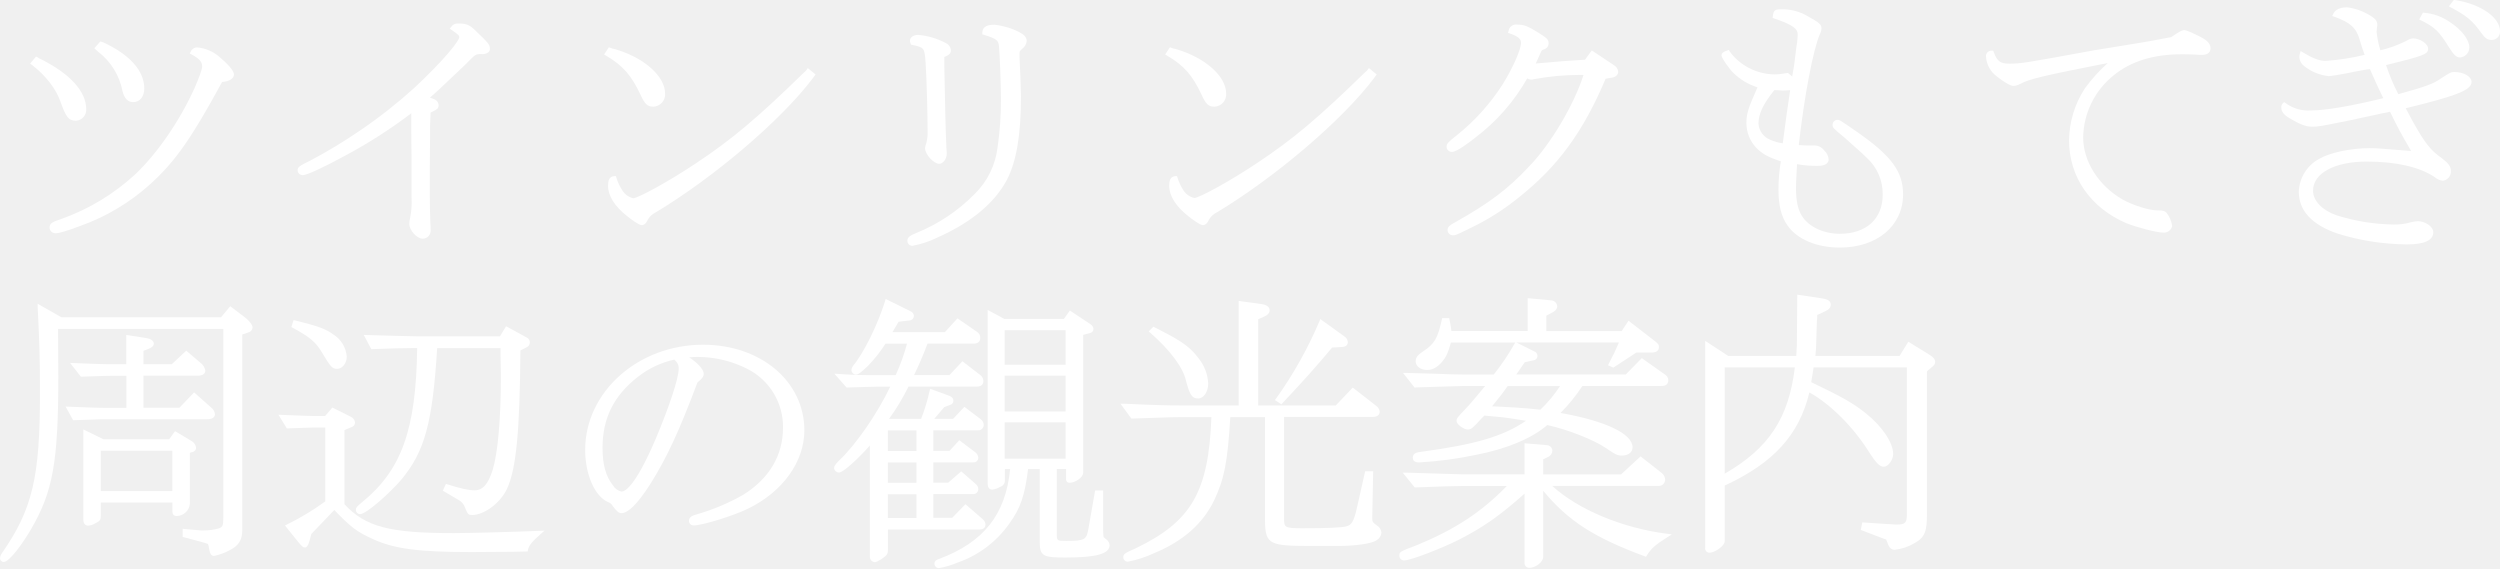
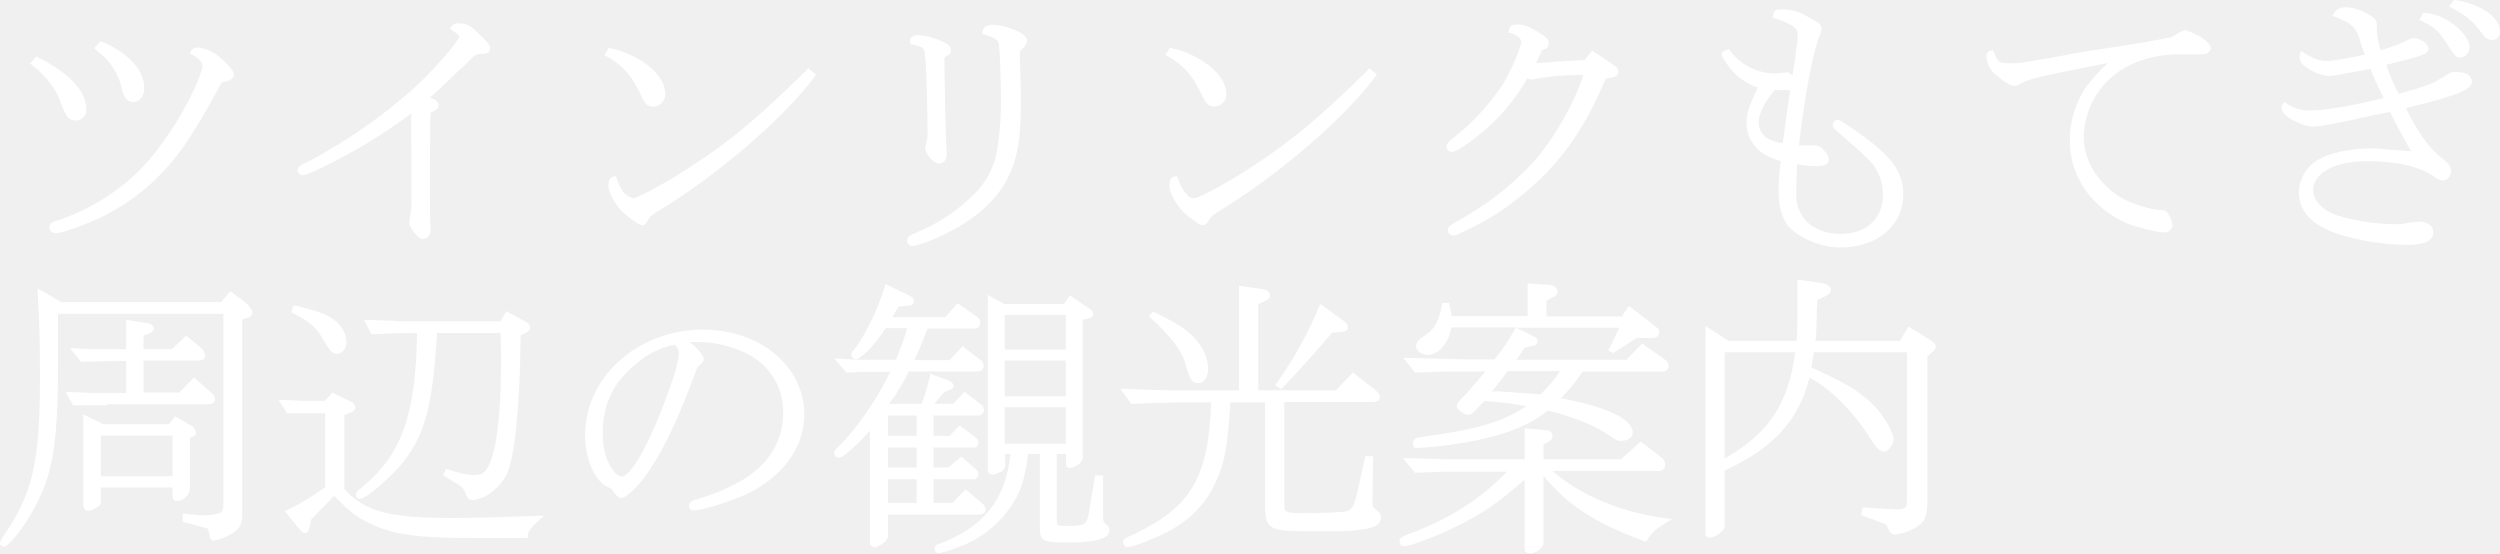
- <svg xmlns="http://www.w3.org/2000/svg" viewBox="0 0 663.65 150.81">
+ <svg xmlns="http://www.w3.org/2000/svg" viewBox="0 0 663.6 146.8">
  <defs>
    <style>.cls-1{fill:#fff;}</style>
  </defs>
-   <g id="Layer_2" data-name="Layer 2">
-     <g id="Layer_1-2" data-name="Layer 1">
-       <path class="cls-1" d="M53.66,17.64c0,.86-.81,2.91-2,5.72-4,8.82-9.95,17.43-15.85,23A57.11,57.11,0,0,1,16.45,58.06c-2.56.87-3.3,1.18-3.3,2.44a1.58,1.58,0,0,0,1.64,1.42c.94,0,2.82-.56,6.48-1.93A55.53,55.53,0,0,0,39.9,48.87h0c6.61-6,10.9-12.1,19.05-27.1,1.93-.15,3.16-.92,3.16-2s-2-3.1-3.68-4.5a10.39,10.39,0,0,0-6.1-2.69,1.88,1.88,0,0,0-1.72,1.17l-.25.44.45.24C53.19,15.7,53.66,16.57,53.66,17.64Z" />
-       <path class="cls-1" d="M26,13.69a17.25,17.25,0,0,1,6.53,10.54c.5,1.93,1.43,2.88,2.84,2.88,1.75,0,2.93-1.46,2.93-3.62,0-4.7-3.86-9-10.91-12.25L26.64,11,25.05,12.8l.33.33Z" />
-       <path class="cls-1" d="M16.14,27.24c1.31,3.56,1.95,4.81,4,4.81A2.89,2.89,0,0,0,22.89,29c0-4.8-4.45-9.6-12.51-13.52L9.57,15,8,16.88l.43.32C12.13,20,15,23.72,16.14,27.24Z" />
-       <path class="cls-1" d="M80.38,46.49c1.25,0,6.24-2.47,10.49-4.77a132,132,0,0,0,18.31-11.65c0,1.75,0,3.33,0,3.91,0,1.87,0,3.8.07,7.9V52.45a21.06,21.06,0,0,1-.36,5.29,7.65,7.65,0,0,0-.24,1.7c0,1.65,2,3.92,3.54,3.92A2.13,2.13,0,0,0,114.32,61a18.36,18.36,0,0,0-.08-1.94c-.07-.89-.15-6.08-.15-7.56V45.69c.08-7.53.08-11.71.08-12.44.07-1.26.07-1.43.13-3.16v-.2l.8-.4c.88-.44,1.34-.71,1.34-1.59a1.83,1.83,0,0,0-1.32-1.61l-1-.38c1.51-1.27,2.55-2.25,7.93-7.36L123.68,17c2.52-2.59,2.52-2.59,3.94-2.66a2.67,2.67,0,0,0,2.06-.47,1.15,1.15,0,0,0,.37-.87c0-1.17-.42-1.61-3.72-4.76-1.68-1.68-2.51-2-4.68-2a2,2,0,0,0-1.9.93l-.37.42.46.33c2,1.36,2.07,1.55,2.07,1.94,0,.95-3.7,5.76-11.93,13.47a130.78,130.78,0,0,1-14.23,11.2,134.12,134.12,0,0,1-13.39,8.1C79.62,44,79,44.27,79,45.23A1.34,1.34,0,0,0,80.38,46.49Z" />
-       <path class="cls-1" d="M213.92,18.81l-.51.45c-12.52,12.21-19.25,17.86-28.81,24.18-7.06,4.74-15.29,9.19-16.52,9.19a4.71,4.71,0,0,1-2.86-2.06,13.16,13.16,0,0,1-1.61-3.46l-.13-.36-.38,0c-1.39.12-1.68,1.09-1.68,2.63,0,2.61,1.8,5.45,5.06,8,.9.72,3.1,2.39,3.88,2.39.94,0,1.43-1.08,1.57-1.38a4.66,4.66,0,0,1,2.11-2c15.55-9.33,33.48-24.64,41.72-35.62l.74-1-2.07-1.7Z" />
-       <path class="cls-1" d="M170.06,25.22c1.07,2.29,1.73,3.1,3.34,3.1a3.25,3.25,0,0,0,3.16-3.46c0-4.67-5.68-9.67-13.57-11.89l-.36-.06-1-.36-1.27,1.91.45.27C165.37,17.4,167.61,20,170.06,25.22Z" />
-       <path class="cls-1" d="M242.18,65.26a25.44,25.44,0,0,0,6.59-2.17c9-4,15.17-9.12,18.48-15.27,2.58-4.93,3.78-12,3.78-22.28,0-1.44-.23-7.48-.38-10.19V14.22c0-.59,0-.62.74-1.3a2.88,2.88,0,0,0,1.16-2.05c0-1.17-1-1.82-2-2.35A18.53,18.53,0,0,0,264,6.57c-1.5,0-3.23.25-3.23,2.18v.37l.35.1c3.48,1.06,3.87,1.5,4.06,2.94s.53,10.4.53,14.07a86.43,86.43,0,0,1-.91,13,20.77,20.77,0,0,1-6,12.2,45.8,45.8,0,0,1-15.65,10.45c-1.54.66-2.28,1.08-2.28,2.06A1.34,1.34,0,0,0,242.18,65.26Z" />
-       <path class="cls-1" d="M241.84,11.84l.24.06c3.28.71,3.34.72,3.63,4.78s.53,14.16.53,17.91A11.57,11.57,0,0,1,245.9,38a4.09,4.09,0,0,0-.34,1.34c0,1.62,2.29,4.14,3.77,4.14,1,0,2-1.29,2-2.7,0-.45-.06-1-.12-1.75l0-.49c-.15-2.33-.38-12.3-.53-20.95v-2.2a1.68,1.68,0,0,0,0-.27h0a3.22,3.22,0,0,1,.49-.2c.71-.36,1.26-.7,1.26-1.59a2.29,2.29,0,0,0-1.32-1.88,19,19,0,0,0-7.39-2.19c-1.24,0-2.17.67-2.17,1.56a1.56,1.56,0,0,0,.2.76Z" />
-       <path class="cls-1" d="M319,25.22c1.07,2.29,1.73,3.1,3.34,3.1a3.25,3.25,0,0,0,3.16-3.46c0-4.67-5.68-9.67-13.57-11.89l-.36-.06-1-.36-1.27,1.91.45.27C314.33,17.4,316.57,20,319,25.22Z" />
-       <path class="cls-1" d="M314.18,50.57a13.16,13.16,0,0,1-1.61-3.46l-.13-.36-.38,0c-1.39.12-1.68,1.09-1.68,2.63,0,2.61,1.8,5.45,5.06,8,.9.72,3.1,2.39,3.88,2.39.94,0,1.43-1.08,1.57-1.38a4.66,4.66,0,0,1,2.11-2c15.55-9.33,33.48-24.64,41.72-35.62l.74-1-2.07-1.7-.51.67-.51.45c-12.52,12.21-19.25,17.86-28.81,24.18-7.06,4.74-15.29,9.19-16.52,9.19A4.71,4.71,0,0,1,314.18,50.57Z" />
-       <path class="cls-1" d="M385.44,40.33c1.23,0,4.44-2.4,6.24-3.83a51.82,51.82,0,0,0,13.74-15.69,2,2,0,0,0,1.78.21,66.34,66.34,0,0,1,12-1.13c.4,0,.79,0,1.16,0-2.51,7.91-8.76,18.45-14.45,24.29-5.43,5.87-10.78,9.9-19.71,14.87-1.28.68-1.93,1.18-1.93,2a1.4,1.4,0,0,0,1.49,1.41c.64,0,.64,0,4.16-1.72a64.3,64.3,0,0,0,13.17-8.26C413.55,44.21,420.27,35,426.23,20.9l1.44-.25c1.15-.1,1.9-.74,1.9-1.64a2.26,2.26,0,0,0-1.14-1.71l-5.87-3.91-1.81,2.47h-.09c-4.65.28-6.07.37-13,1,.35-.69.65-1.33,1.11-2.41s.49-1.1.82-1.24c1-.3,1.5-.87,1.5-1.7,0-1.08-.53-1.45-2.74-2.85-2.76-1.73-3.8-2.13-5.59-2.13a2,2,0,0,0-2.31,1.73l-.13.46.45.15c2.5.86,3,1.62,3,2.49,0,1.8-2.22,6.79-4.94,11.13a55.73,55.73,0,0,1-12,13.33C384.5,37.65,384,38.1,384,39A1.41,1.41,0,0,0,385.44,40.33Z" />
-       <path class="cls-1" d="M466.54,23.18l-.08.18c-2.43,5.47-2.86,6.87-2.86,9.4a9.57,9.57,0,0,0,2.5,6.35c1.61,1.69,3.13,2.55,6.64,3.72a45,45,0,0,0-.63,7.49c0,4.22.73,7.14,2.37,9.48,2.52,3.7,7.73,5.92,13.94,5.92,9.87,0,16.77-5.8,16.77-14.11,0-6.06-3.09-10.25-12.23-16.6-4.61-3.2-4.61-3.2-5.22-3.2a1.31,1.31,0,0,0-1.26,1.26c0,.84,0,.84,3.2,3.49l2.85,2.54c1.76,1.57,2.12,1.89,3,2.77a12.9,12.9,0,0,1,4.25,9.82c0,6.39-4.35,10.37-11.36,10.37-4.33,0-8.28-1.85-10.07-4.72-1.05-1.61-1.59-4.08-1.59-7.32,0-1.07.05-2.05.2-5l.08-1.44a28.59,28.59,0,0,0,5.53.45c2.48,0,2.86-1.08,2.86-1.72a3.48,3.48,0,0,0-1.2-2.39,3.23,3.23,0,0,0-2.88-1.3c-1.71,0-2.52,0-3.85-.11,1.5-13.16,3.79-25.22,5.6-29.44a3.5,3.5,0,0,0,.43-1.57c0-1-.64-1.53-3.75-3.25A13,13,0,0,0,473,2.47c-1.8,0-2.2.16-2.39,1.89l-.05.4.38.13c5.25,1.75,6.28,2.88,6.28,4.24,0,.51-.07,1.18-.13,1.88v.2A16.77,16.77,0,0,0,476.8,13q-.06.43-.12,1l-.22,1.78c-.11.89-.19,1.52-.24,1.84l-.47,2.7-1.09-.94-.24,0a18.34,18.34,0,0,1-3.4.37,15.11,15.11,0,0,1-11.15-5.18c-.2-.29-.39-.52-.53-.69a1.89,1.89,0,0,1-.19-.24l-.19-.38-.41.13c-.79.27-1.56.58-1.56,1.31s2.29,3.86,3.13,4.63A15.76,15.76,0,0,0,466.54,23.18Zm.26,9.66c0-2.6,1.27-5.27,4.21-8.91l.47,0c.73.05,1.33.1,1.74.1a20,20,0,0,0,2-.1c-.9,6-1.11,7.59-1.69,12l-.28,2.11a11.5,11.5,0,0,1-3.31-.94A4.94,4.94,0,0,1,466.8,32.84Z" />
-       <path class="cls-1" d="M583.42,9.44C580.58,8,580,8,579.85,8c-.67,0-1.42.44-3.47,1.85-4.31.83-7.81,1.47-8.16,1.49l-12.25,2-.45.08c-17.92,3.28-19,3.48-22.11,3.48-2.42,0-3.24-.61-4.16-3.09l-.14-.36-.38,0a1.44,1.44,0,0,0-1.52,1.64,7,7,0,0,0,2.85,5.18c1.54,1.26,3.56,2.54,4.42,2.54a4.09,4.09,0,0,0,1.76-.52c2.37-1.29,6.38-2.26,23.28-5.55a42.68,42.68,0,0,0-6.08,6.74,25.76,25.76,0,0,0-4.19,13.8c0,9.69,5.71,17.93,15.29,22,2.5,1,7.89,2.47,9.76,2.47A2.25,2.25,0,0,0,576.63,60a7.33,7.33,0,0,0-1.55-3.57c-.58-.48-.94-.58-2.3-.58-2.27,0-6.37-1.27-9.33-2.89C557.1,49.3,553,42.85,553,36.49A21.54,21.54,0,0,1,561.09,20c4.52-3.71,10.58-5.59,18-5.59,1.12,0,2.27,0,3.67.08a15.42,15.42,0,0,0,1.88.08c1.6,0,2.17-.89,2.17-1.72C586.81,11.33,585.45,10.39,583.42,9.44Z" />
-       <path class="cls-1" d="M651.52,19.11c-.9,0-1.2.2-3.55,1.71l-.09.06C646,22.23,643.9,23,636.66,25a51.87,51.87,0,0,1-3.26-7.72c9.75-2.4,11.17-2.87,11.17-4.31s-2.29-2.78-4-2.78a3.2,3.2,0,0,0-1.57.54l-.43.22a31,31,0,0,1-6.68,2.4,25.34,25.34,0,0,1-1-4.92L631,7.24a2.48,2.48,0,0,0,.08-.7c0-1.14-.8-1.81-2.4-2.72A14.45,14.45,0,0,0,623,1.94c-2.33,0-3.27,1-3.65,1.81l-.23.5.52.18c4.31,1.54,5.89,3,6.76,6.13.43,1.45.83,2.7,1.31,4a61.91,61.91,0,0,1-10.41,1.61c-1.56,0-3.45-.72-6-2.28l-.57-.35-.18.64a3.24,3.24,0,0,0-.17,1.05,3.2,3.2,0,0,0,1.23,2.27,12.57,12.57,0,0,0,6.57,2.71c.48,0,3.12-.42,4.9-.77,1.28-.3,2.58-.53,3.89-.76a21.65,21.65,0,0,1,2.15-.33c1.26,2.92,2.15,4.85,3.54,7.71-8.27,2.05-15.39,3.26-19.12,3.26a10.16,10.16,0,0,1-6.87-2l-.34-.22-.28.28a1.37,1.37,0,0,0-.46,1.12c0,1.1.62,1.93,2.15,2.86,2.73,1.64,4.4,2.27,6,2.27,1.73,0,1.73,0,10.37-1.75l3-.65c1.22-.27,2.45-.55,3.72-.8.62-.16,1.88-.43,3.63-.76,2.17,4.47,2.87,5.72,5.6,10.41L639,40c-7.39-.6-8.17-.67-9.94-.67-5.08,0-10.62,1.19-13.48,2.88a10.29,10.29,0,0,0-5.34,8.72c0,5,3.49,8.77,10.38,11.11a64,64,0,0,0,18.32,2.84c4.67,0,7-1.09,7-3.23,0-1.56-2.28-2.94-4.07-2.94A9.65,9.65,0,0,0,640,59a15.07,15.07,0,0,1-4.52.6,52.58,52.58,0,0,1-15.33-2.48c-3.78-1.36-6.13-3.85-6.13-6.52,0-4.61,5.72-7.71,14.24-7.71,7.73,0,14,1.42,18,4.09a3.88,3.88,0,0,0,2.27,1,2.48,2.48,0,0,0,2.09-2.55c0-1.18-.56-2-2.34-3.38-3-2.09-4.53-4-7.6-9.48-1-1.92-1.47-2.73-1.92-3.58l-.13-.25c13.69-3.34,17.47-4.86,17.47-7C656.05,20.29,654,19.11,651.52,19.11Z" />
-       <path class="cls-1" d="M651.67,0l-.29,0-1.3,1.69.52.28c4.23,2.23,5.84,3.58,8.19,6.92.82,1.12,1.48,1.72,2.61,1.72a2.19,2.19,0,0,0,2.25-2.32C663.65,4.61,658.5,1.06,651.67,0Z" />
-       <path class="cls-1" d="M650.18,12.66c1.21,1.94,1.93,2.59,2.86,2.59a2.66,2.66,0,0,0,2.47-2.7c0-2-2.1-4.72-5.23-6.73a13.89,13.89,0,0,0-6.75-2.43l-.33-.05-1,1.82.47.23C646.46,7.31,647.38,8.19,650.18,12.66Z" />
-       <path class="cls-1" d="M65,84.24l-3.88-2.95-2.44,2.93H16.29L10,80.64l0,.91c.44,8.82.61,13.07.61,22.78,0,22.51-2,30.86-10.12,42.54A2.82,2.82,0,0,0,0,148.18a1,1,0,0,0,1,1c1.48,0,5.1-5,7.19-8.61,5.86-10,7.29-17.94,7.29-40.61l-.07-12.65H59.28v50.12c0,2.21-.24,2.42-1.05,2.8a14.78,14.78,0,0,1-4.15.58h-.71l-4.88-.43v2.14l5.16,1.4a9.36,9.36,0,0,1,1.54.48,3.53,3.53,0,0,1,.3,1.18c.19,1,.38,2,1.33,2a14.91,14.91,0,0,0,4.1-1.5c2.44-1.22,3.39-2.71,3.39-5.31V88.8l1.86-.64a1.45,1.45,0,0,0,.88-1.24C67.05,86.16,65.87,84.88,65,84.24Z" />
-       <path class="cls-1" d="M28.47,111.29h26.6c1.49,0,2-.69,2-1.34a2.74,2.74,0,0,0-1.16-1.89l-4.38-3.89-3.91,4.07H38.09V99.73H52.56c1.18,0,1.95-.52,1.95-1.33a3.21,3.21,0,0,0-1.24-2.05l-3.84-3.26L45.6,96.68H38.09V93.12l1.28-.49c.63-.25,1.46-.66,1.46-1.38,0-.47-.3-1.29-2.25-1.55l-5.06-.78v7.76H29.76c-.82,0-2.34,0-4.16-.07l-7-.27L21.47,100l3-.1c2.62-.09,3.93-.14,5.33-.14h3.76v8.51H28.47c-.76,0-2.35,0-4.16-.08l-6.9-.26,2,3.62,4.87-.16C26.05,111.29,27.56,111.29,28.47,111.29Z" />
-       <path class="cls-1" d="M50.4,133.74V120.2l.65-.2a1.15,1.15,0,0,0,1-1.16,2.39,2.39,0,0,0-1.23-1.79l-4.35-2.59-1.56,2.14H27.44L22.12,114v23.83c0,1.13.45,1.71,1.33,1.71a4.1,4.1,0,0,0,1.9-.66c1.18-.59,1.41-.81,1.41-2V133.4h19v2.09c0,.52,0,1.49,1.13,1.49h0A3.56,3.56,0,0,0,50.4,133.74Zm-4.65-14.09v10.7h-19v-10.7Z" />
-       <path class="cls-1" d="M120.51,141.52c-17.17,0-23.48-1.65-29.07-7.67V114.16l1.89-.78a1.28,1.28,0,0,0,.92-1.22,1.9,1.9,0,0,0-1.11-1.52l-4.91-2.45-1.93,2.25H84.79c-.91,0-2.43,0-4.16-.08l-6.72-.26,2.24,3.63,4.48-.16c1.66-.08,3.1-.08,4.16-.08h1.55V133.1a67.45,67.45,0,0,1-10.14,6.12l-.55.28,3.51,4.37c.94,1.11,1.28,1.47,1.75,1.47.19,0,.77,0,1.24-1.74l.5-1.85,6.09-6.37c4.38,4.57,6.05,5.82,10.05,7.63,5.74,2.68,12.15,3.54,26.35,3.54h0c2.36,0,2.36,0,10.81-.07l4.13-.09.07-.4c.21-1.13,1.09-2.23,3.34-4.2l1.07-.93-1.43.06C136.07,141.22,124.21,141.52,120.51,141.52Z" />
-       <path class="cls-1" d="M85.42,93.49c2.28,3.79,2.69,4.42,4.08,4.42s2.55-1.51,2.55-3.24A7.62,7.62,0,0,0,88.5,88.8c-2-1.48-4.1-2.24-10.13-3.73L77.91,85l-.56,1.83.36.19C82.16,89.4,83.82,90.8,85.42,93.49Z" />
-       <path class="cls-1" d="M105.24,89.16l-8.68-.25,2,3.77h.32c5.54-.22,6.54-.23,11.34-.29h.52c-.28,21.7-4.16,32.45-14.71,41-1.22,1-1.55,1.34-1.55,1.91a1.11,1.11,0,0,0,1.11,1.18c1.65,0,7.85-5.56,10.87-9.07,6.27-7.5,8.36-15.06,9.59-35h16.82l0,1.75c.06,2.37.1,4.29.1,5.58,0,11.27-.79,20.39-2.18,25-1.23,3.85-2.64,5.42-4.84,5.42-1.52,0-3.52-.44-7.15-1.57l-.42-.13-.83,1.8,4.25,2.5a3.61,3.61,0,0,1,1.41,1.44c.94,2.27,1,2.51,2.13,2.51,3.24,0,7.57-3.26,9.27-7,2.42-5.22,3.38-15.17,3.54-36.69l1.7-.85a1.42,1.42,0,0,0,0-2.56l-5.51-3-1.62,2.67H110.63Z" />
-       <path class="cls-1" d="M186.63,91.51c-17.25,0-31.29,12.54-31.29,27.94,0,6.5,2.56,12.32,6.07,13.83a2.17,2.17,0,0,1,1.25,1.06c1,1.3,1.54,1.88,2.3,1.88,1.81,0,4.31-2.51,7.64-7.68h0c4.35-6.88,7.75-14.21,12.54-27,1.18-1,1.67-1.49,1.67-2.35,0-1.17-1.82-3-3.85-4.32a20.22,20.22,0,0,1,2.29-.12A29.21,29.21,0,0,1,198.54,98a17.2,17.2,0,0,1,9.32,15.52c0,7.35-3.65,13.51-10.55,17.82A57,57,0,0,1,185,136.53c-1.11.31-2.11.67-2.11,1.7a1.21,1.21,0,0,0,1.26,1.25c2.29,0,10.52-2.54,14.43-4.45,9.22-4.5,14.95-12.48,14.95-20.82C213.5,101.27,202,91.51,186.63,91.51ZM165,130.5a3.5,3.5,0,0,1-2.27-1.63c-1.92-2.44-2.78-5.51-2.78-10,0-7.86,3-13.85,9.39-18.84A24.07,24.07,0,0,1,179,95.46l.25.25a2.66,2.66,0,0,1,.92,2.16c0,2.49-2.46,10-6.12,18.65C168.52,129.5,165.76,130.5,165,130.5Z" />
-       <path class="cls-1" d="M293.44,143l-.49-.43a15.85,15.85,0,0,1-.11-2.29V130.2h-2.13l-1.75,10c-.53,3-.79,3.39-5.89,3.39-2.54,0-2.54,0-2.54-2.09v-17H283v2.77a.88.88,0,0,0,1,.88c1.39,0,3.54-1.41,3.54-2.63V88.9l1.54-.42c1-.15,1.19-.8,1.19-1.18a1.69,1.69,0,0,0-.82-1.25L284,82.43l-1.58,2.24h-15.8l-4.43-2.39v46.14c0,1.45.91,1.56,1.19,1.56a5.39,5.39,0,0,0,2.08-.72,1.77,1.77,0,0,0,1.3-1.83v-2.92h1.39c-1.18,12.07-7,19.45-18.93,23.89-.49.18-1.16.43-1.16,1.23a1.18,1.18,0,0,0,1.18,1.18,22.43,22.43,0,0,0,5-1.48A28.07,28.07,0,0,0,268,138.9c2.89-4,4.06-7.36,4.91-14.39H276v19.34c0,3.84,1,4.15,6.88,4.15,8.29,0,11.68-1,11.68-3.31a2.24,2.24,0,0,0-.79-1.45Zm-10.56-30.88v9.64H266.7v-9.64Zm0-12.39v9.49H266.7V99.73Zm-16.18-2.9V87.65h16.18v9.18Z" />
-       <path class="cls-1" d="M261.61,139.21a1.94,1.94,0,0,0-.71-1.36l-4.61-4-3.53,3.61h-5v-6.3h10.45a1.33,1.33,0,0,0,1.49-1.26,1.7,1.7,0,0,0-.63-1.36l-3.9-3.41-3.46,3h-3.95v-5.39h10.6a1.23,1.23,0,0,0,1.34-1.26,2,2,0,0,0-.66-1.31l-4.39-3.31-2.59,2.83h-4.3v-5.46h11.82a1.43,1.43,0,0,0,1.56-1.49,1.92,1.92,0,0,0-.8-1.46L256,108,253,111.2h-5l2.64-3.11,1.44-.55c.69-.19,1-.59,1-1.16,0-.75-.56-1.08-1.08-1.31l-5.08-1.86-.14.53a51,51,0,0,1-2.26,7.46H236a58,58,0,0,0,5.17-8.58h18.17c1.49,0,1.71-.93,1.71-1.48a2.08,2.08,0,0,0-.87-1.62l-4.7-3.62-3.43,3.67h-9.4c1.34-2.81,2.1-4.53,3.58-8.35h12.27c1.42,0,1.72-.85,1.72-1.56a1.78,1.78,0,0,0-.75-1.48l-5.3-3.67-3.34,3.66H236.91l.21-.34c.51-.85.92-1.53,1.42-2.42l2.88-.34a1.25,1.25,0,0,0,1.19-1.26,1.38,1.38,0,0,0-.82-1.14l-6.68-3.3-.17.57c-1.87,6.11-5.64,13.77-8.46,17.14l-.07.1a2,2,0,0,0-.39,1,1.25,1.25,0,0,0,1.19,1.26c.6,0,1.32-.52,3.25-2.36a38.13,38.13,0,0,0,4.61-5.85h5.7a52.3,52.3,0,0,1-3,8.35h-4.92c-4.51,0-5.45,0-10.15-.3l-1.21-.08,3.24,3.67h.23l5.2-.16c1.38,0,2.07-.07,2.69-.07h3.47c-3.4,7.15-9.16,15.49-13.63,19.67-.93.94-1.28,1.47-1.28,1.95a1.37,1.37,0,0,0,1.33,1.18c1.16,0,5.48-4.09,8.17-7.18v29.49a1.42,1.42,0,0,0,1.26,1.48c.43,0,.82-.22,1.76-.77l.13-.08c1.4-1,1.65-1.29,1.65-2.53v-5.28h24.2C260.36,140.55,261.61,140.55,261.61,139.21Zm-18.33-8v6.3h-7.59v-6.3Zm0-8.44v5.39h-7.59v-5.39Zm0-8.51v5.46h-7.59v-5.46Z" />
-       <path class="cls-1" d="M365.52,139.49c-1.24-.89-1.24-1-1.24-2.1l.24-12.28h-2.13l-2.14,9.51c-.87,4-1.54,4.75-2.83,5.1s-4.9.51-11.8.51c-4.75,0-4.75-.3-4.75-2.69V110.68h23.52c1.69,0,1.87-1,1.87-1.41a2.21,2.21,0,0,0-.95-1.54l-6.21-4.84-4.5,4.74H334V84.74l1.59-.7c.92-.37,1.45-1,1.45-1.68s-.55-1.41-2.1-1.63l-6.12-.84v27.74H313.39c-3.39,0-6.63-.07-14.95-.46l-1,0,2.9,3.95,5.26-.18c4.83-.17,6.13-.21,7.83-.21h8.15c-.74,19.87-5.31,27.72-20.13,34.84-2.7,1.2-3.26,1.45-3.26,2.36a1.18,1.18,0,0,0,1.18,1.18,29.42,29.42,0,0,0,7.11-2.32c7.49-3.09,12.79-7.74,15.77-13.85,2.77-5.85,3.6-10.06,4.35-22.21h9.21v27.63c.08,6.36,1.36,6.57,13,6.57h6.62c3.84,0,8.66-.54,10-1.52a2.63,2.63,0,0,0,1.3-2A2.53,2.53,0,0,0,365.52,139.49Z" />
-       <path class="cls-1" d="M350.49,84.7l-.24.59a107.91,107.91,0,0,1-11.49,20.49l-.32.42,1.7,1.13.29-.3c6.21-6.6,9.12-9.92,13.19-14.76l2.18-.14c.61,0,2,0,2-1.33a2,2,0,0,0-1-1.55Z" />
-       <path class="cls-1" d="M314.81,101c.94,3.47,1.46,4.78,3.22,4.78,1.51,0,2.7-1.76,2.7-4a11.51,11.51,0,0,0-2.45-6.53c-2.27-3-4.17-4.46-10.16-7.53-.34-.15-.67-.32-1-.51l-.62-.32-.32-.16-1.24,1.25.4.35C310.52,92.83,314.07,97.55,314.81,101Z" />
-       <path class="cls-1" d="M412.07,129h28.25a1.68,1.68,0,0,0,1.71-1.64,2.37,2.37,0,0,0-.87-1.77l-5.66-4.44-5.18,4.79H409.65v-4l1.55-.77a1.88,1.88,0,0,0,.89-1.51,1.52,1.52,0,0,0-1.52-1.49h0l-5.87-.5v8.25H388.34l-4.44-.13c-2.41-.08-5.59-.19-10.45-.32l-1.09,0,3.2,3.93,8.06-.29c1.86-.06,3.47-.1,4.71-.1H400c-6.67,6.88-13.65,11.47-23.79,15.67-4.64,1.76-4.73,1.8-4.73,2.83a1.22,1.22,0,0,0,1.26,1.26c1.79,0,10.09-3.25,14.59-5.53C393.68,140,398,137,404.7,131.05V149.4a1.25,1.25,0,0,0,1.34,1.33c1.62,0,3.61-1.57,3.61-2.85v-17.6c6.71,8.06,13.48,12.39,26.92,17.38l.38.15.22-.35c1.15-1.87,2.22-2.82,5.46-4.86l1.19-.74-1.39-.18C430.62,140.17,418.88,135.24,412.07,129Z" />
-       <path class="cls-1" d="M375.81,102.85c3.64-.14,5.79-.19,8-.25l4.65-.13h5.78c-2.28,2.76-3.78,4.56-4.85,5.69-2.72,2.88-2.72,2.88-2.72,3.62,0,.94,2,2.24,2.93,2.24s1.34-.37,3.55-2.8l.9-.9c4.37.37,5.54.52,7.94.89l3.11.49c-6.13,4.16-13.43,6.29-27.87,8.24-.87.11-2.19.26-2.19,1.56,0,.48.21,1.26,1.64,1.26a101.06,101.06,0,0,0,15.07-2c8.18-1.58,14.93-4.39,19-7.93,5.57,1.25,12.21,3.86,15.54,6.1,2.61,1.77,3,2,4.31,2,1.64,0,2.78-.89,2.78-2.17,0-3.62-7.12-7-19.12-9.14a46.9,46.9,0,0,0,5.81-7.16h20.95c.46,0,1.86,0,1.86-1.56a1.93,1.93,0,0,0-1-1.55l-6.05-4.28-4.25,4.34H402.51l.57-.81c.5-.71.87-1.23,1.67-2.43l2.11-.48c.85-.1,1.27-.53,1.27-1.25a1.26,1.26,0,0,0-.8-1.14l-4.8-2.39h27.23c-.95,2.24-1.25,2.84-2.66,5.58l-.24.47,1.42.63,6.1-4h4c1.34,0,2-.5,2-1.49,0-.74-.4-1-1.26-1.69l-6.81-5.27-1.82,2.74H410.49V83.8l1.7-.91c1-.52,1.19-1.17,1.19-1.52a1.66,1.66,0,0,0-1.59-1.63l-6.25-.59v8.72H385.29c-.11-1-.19-1.41-.36-2.32l-.22-1.1h-1.88l-.08.39c-1.12,5-1.9,6.39-4.95,8.43-1.19.76-2,1.5-2,2.62,0,1.35,1.3,2.32,3.08,2.32,1.4,0,2.68-.7,4-2.23.95-1.17,1.52-2.21,2.28-5.06h17.07l-.18.32a60.16,60.16,0,0,1-5.52,8.18h-8.1c-2.66,0-4-.09-6.79-.19L373.52,99l-1.07,0,3.1,3.93Zm20.29,5c2.49-3.09,2.94-3.66,4.12-5.36h13.91a35.24,35.24,0,0,1-5.23,6.27c-2.39-.27-4.59-.46-6.71-.58l-4.13-.23-1.69-.08Z" />
-       <path class="cls-1" d="M512.32,94.25l-5.74-3.53-2.32,3.76H481.91c.11-1,.17-1.71.17-1.92l.23-7.25a8.26,8.26,0,0,0,.09-1c0-.21,0-.44,0-.7l2-.93c1.07-.44,1.6-1.06,1.6-1.83,0-1.24-1.45-1.49-2.25-1.63l-6.65-1-.08,10.69a54.17,54.17,0,0,1-.19,5.58H458.78l-6.12-4v54.89a1.14,1.14,0,0,0,1.18,1.34c1.34,0,4-1.83,4-3V128.89c13-6,19.77-13.47,22.48-24.72,5.66,3.15,11.76,9.25,16,16.09,1.79,2.76,2.7,3.64,3.77,3.64s2.47-1.74,2.47-3.38c0-3-2.91-7.33-7.26-10.81-3.58-2.81-5.93-4.14-14.5-8.26.12-.7.2-1.21.28-1.65.12-.73.21-1.28.36-2.27h24.76v39.1c0,2.15-.47,2.61-2.62,2.61h-.5l-8.72-.56-.4,2,5.58,2.13,1.15.41a8.55,8.55,0,0,1,.36.86c.39,1.24,1,1.87,1.92,1.87a13.4,13.4,0,0,0,5.34-1.81c2.76-1.55,3.22-3.29,3.22-7.73V98.56l1.18-1c.71-.56,1-.91,1-1.54S513.21,94.84,512.32,94.25Zm-35.86,3.28c-1.62,13.46-6.9,21.47-18.62,28.21V97.53Z" />
+   <g id="レイヤー_2" data-name="レイヤー 2">
+     <g id="レイヤー_1-2" data-name="レイヤー 1">
+       <path class="cls-1" d="M26,13.7a16.9,16.9,0,0,1,6.5,10.5c.6,2,1.5,2.9,2.9,2.9s2.9-1.4,2.9-3.6c0-4.7-3.8-9.1-10.9-12.3l-.8-.2L25,12.8l.4.3Z" />
+       <path class="cls-1" d="M53.7,17.6c0,.9-.8,3-2,5.8-4.1,8.8-10,17.4-15.9,23A56.8,56.8,0,0,1,16.5,58.1c-2.6.8-3.4,1.1-3.4,2.4a1.6,1.6,0,0,0,1.7,1.4c.9,0,2.8-.5,6.5-1.9A56.1,56.1,0,0,0,39.9,48.9h0c6.6-6,10.9-12.1,19-27.1,2-.2,3.2-.9,3.2-2s-2-3.1-3.7-4.5a9.9,9.9,0,0,0-6.1-2.7,1.9,1.9,0,0,0-1.7,1.1l-.2.5.4.2C53.2,15.7,53.7,16.6,53.7,17.6Z" />
+       <path class="cls-1" d="M16.1,27.2c1.4,3.6,2,4.8,4,4.8a2.8,2.8,0,0,0,2.8-3c0-4.8-4.5-9.6-12.5-13.6L9.6,15,8,16.9l.4.3C12.1,20,15,23.7,16.1,27.2Z" />
+       <path class="cls-1" d="M80.4,46.5c1.2,0,6.2-2.5,10.5-4.8a141.9,141.9,0,0,0,18.3-11.6c-.1,1.7-.1,3.3-.1,3.9s0,3.8.1,7.9V52.4a18.8,18.8,0,0,1-.4,5.3c-.1.8-.2,1.3-.2,1.7s2.1,4,3.5,4a2.2,2.2,0,0,0,2.2-2.4,14.9,14.9,0,0,0-.1-1.9c0-.9-.1-6.1-.1-7.6V45.7c.1-7.5.1-11.7.1-12.5s0-1.4.1-3.1v-.2l.8-.4c.9-.5,1.3-.7,1.3-1.6a1.8,1.8,0,0,0-1.3-1.6l-1-.4c1.5-1.3,2.6-2.2,7.9-7.4l1.7-1.5c2.5-2.6,2.5-2.6,3.9-2.7a3,3,0,0,0,2.1-.4,1.8,1.8,0,0,0,.4-.9c0-1.2-.5-1.6-3.8-4.8-1.7-1.6-2.5-2-4.7-2a1.8,1.8,0,0,0-1.8.9l-.4.4.4.4c2,1.3,2.1,1.5,2.1,1.9s-3.7,5.8-11.9,13.5A141.8,141.8,0,0,1,95.7,34.5a151.1,151.1,0,0,1-13.3,8.1c-2.8,1.3-3.4,1.7-3.4,2.6A1.4,1.4,0,0,0,80.4,46.5Z" />
+       <path class="cls-1" d="M170.1,25.2c1,2.3,1.7,3.1,3.3,3.1a3.3,3.3,0,0,0,3.2-3.4c0-4.7-5.7-9.7-13.6-11.9h-.4l-.9-.4-1.3,2,.4.2C165.4,17.4,167.6,20,170.1,25.2Z" />
+       <path class="cls-1" d="M213.9,18.8l-.5.5c-12.5,12.2-19.2,17.8-28.8,24.1-7.1,4.8-15.3,9.2-16.5,9.2a4.6,4.6,0,0,1-2.9-2,14.7,14.7,0,0,1-1.6-3.5v-.3h-.4c-1.4.1-1.7,1.1-1.7,2.6s1.8,5.5,5.1,8c.9.7,3.1,2.4,3.9,2.4s1.4-1.1,1.5-1.4a5.1,5.1,0,0,1,2.1-2c15.6-9.3,33.5-24.6,41.8-35.6l.7-1-2.1-1.7Z" />
+       <path class="cls-1" d="M242.2,65.3c.9,0,3.8-1,6.6-2.2,8.9-4,15.1-9.1,18.4-15.3s3.8-12,3.8-22.3c0-1.4-.2-7.4-.3-10.2V14.2c0-.6,0-.6.7-1.3a3.1,3.1,0,0,0,1.2-2c0-1.2-1-1.8-2.1-2.4A17.9,17.9,0,0,0,264,6.6c-1.5,0-3.2.2-3.2,2.1v.4h.3c3.5,1.1,3.9,1.5,4.1,3s.5,10.4.5,14a83.7,83.7,0,0,1-.9,13,21.1,21.1,0,0,1-6,12.2,46.5,46.5,0,0,1-15.7,10.5c-1.5.6-2.3,1.1-2.3,2A1.4,1.4,0,0,0,242.2,65.3Z" />
+       <path class="cls-1" d="M241.8,11.8h.3c3.3.7,3.3.7,3.6,4.8s.5,14.1.5,17.9a10.3,10.3,0,0,1-.3,3.4,5,5,0,0,0-.3,1.4c0,1.6,2.2,4.1,3.7,4.1s2-1.3,2-2.7a11.6,11.6,0,0,0-.1-1.7v-.5c-.2-2.3-.4-12.3-.5-21V15.2l.4-.2c.8-.4,1.3-.7,1.3-1.6a2.1,2.1,0,0,0-1.3-1.9,18.8,18.8,0,0,0-7.4-2.2c-1.2,0-2.2.7-2.2,1.6l.2.7Z" />
+       <path class="cls-1" d="M319,25.2c1.1,2.3,1.8,3.1,3.4,3.1a3.2,3.2,0,0,0,3.1-3.4c0-4.7-5.7-9.7-13.5-11.9h-.4l-1-.4-1.3,2,.5.2C314.3,17.4,316.6,20,319,25.2Z" />
+       <path class="cls-1" d="M314.2,50.6a11.6,11.6,0,0,1-1.6-3.5l-.2-.3h-.3c-1.4.1-1.7,1.1-1.7,2.6s1.8,5.5,5,8c.9.7,3.1,2.4,3.9,2.4s1.5-1.1,1.6-1.4.7-1.1,2.1-2c15.5-9.3,33.5-24.6,41.7-35.6l.8-1-2.1-1.7-.5.7-.5.5c-12.5,12.2-19.3,17.8-28.8,24.1-7.1,4.8-15.3,9.2-16.6,9.2S315.3,52,314.2,50.6Z" />
+       <path class="cls-1" d="M385.4,40.3c1.3,0,4.5-2.4,6.3-3.8a51.5,51.5,0,0,0,13.7-15.7,2.1,2.1,0,0,0,1.8.2,64.4,64.4,0,0,1,12-1.1h1.1c-2.5,7.9-8.7,18.5-14.4,24.3s-10.8,9.9-19.7,14.9c-1.3.7-1.9,1.2-1.9,2a1.4,1.4,0,0,0,1.4,1.4c.7,0,.7,0,4.2-1.7a63.9,63.9,0,0,0,13.2-8.3c10.5-8.3,17.2-17.5,23.1-31.6l1.5-.3c1.1-.1,1.9-.7,1.9-1.6a2.3,2.3,0,0,0-1.2-1.7l-5.8-3.9-1.9,2.5h0c-4.7.3-6.1.3-13,.9l1.1-2.4c.5-1.1.5-1.1.8-1.2a1.8,1.8,0,0,0,1.5-1.7c0-1.1-.5-1.5-2.7-2.9s-3.8-2.1-5.6-2.1-2,.4-2.3,1.7l-.2.5h.5c2.5.9,3,1.7,3,2.5s-2.2,6.8-4.9,11.2a60.3,60.3,0,0,1-12,13.3c-2.4,1.9-2.9,2.3-2.9,3.2A1.4,1.4,0,0,0,385.4,40.3Z" />
+       <path class="cls-1" d="M466.5,23.2v.2c-2.5,5.4-2.9,6.8-2.9,9.4a9.5,9.5,0,0,0,2.5,6.3c1.6,1.7,3.1,2.6,6.6,3.7a56,56,0,0,0-.6,7.5c0,4.2.7,7.2,2.4,9.5s7.7,5.9,13.9,5.9c9.9,0,16.8-5.8,16.8-14.1,0-6-3.1-10.2-12.2-16.6-4.7-3.2-4.7-3.2-5.3-3.2a1.3,1.3,0,0,0-1.2,1.3c0,.8,0,.8,3.2,3.5l2.8,2.5a31.3,31.3,0,0,1,3,2.8,12.8,12.8,0,0,1,4.3,9.8c0,6.4-4.4,10.4-11.4,10.4-4.3,0-8.3-1.9-10-4.8s-1.6-4-1.6-7.3c0-1,0-2,.2-5V43.6a29.8,29.8,0,0,0,5.6.5c2.5,0,2.8-1.1,2.8-1.8a3.1,3.1,0,0,0-1.2-2.3,3,3,0,0,0-2.8-1.4h-3.9c1.5-13.1,3.8-25.2,5.6-29.4a3.7,3.7,0,0,0,.4-1.6c0-1-.6-1.5-3.7-3.2A12.6,12.6,0,0,0,473,2.5c-1.8,0-2.2.1-2.4,1.9v.4h.3c5.3,1.7,6.3,2.9,6.3,4.2s-.1,1.2-.1,1.9v.2c-.1.5-.2,1-.3,1.8s-.1.6-.1.9l-.2,1.8c-.2.9-.2,1.5-.3,1.9l-.4,2.6-1.1-.9h-.3l-3.4.3a15,15,0,0,1-11.1-5.2,1.7,1.7,0,0,0-.6-.6c0-.2-.1-.2-.1-.3l-.2-.4-.5.2c-.7.2-1.5.5-1.5,1.3s2.3,3.8,3.1,4.6A15.4,15.4,0,0,0,466.5,23.2Zm.3,9.6c0-2.6,1.3-5.2,4.2-8.9h4.2c-.9,6-1.1,7.6-1.7,12l-.3,2.1a11.4,11.4,0,0,1-3.3-.9A5,5,0,0,1,466.8,32.8Z" />
+       <path class="cls-1" d="M583.4,9.4C580.6,8,580,8,579.9,8s-1.5.5-3.5,1.9l-8.2,1.5L556,13.3h-.5c-17.9,3.3-19,3.5-22.1,3.5s-3.2-.6-4.2-3.1v-.3h-.4a1.4,1.4,0,0,0-1.5,1.6,6.8,6.8,0,0,0,2.9,5.2c1.5,1.3,3.5,2.6,4.4,2.6a3.2,3.2,0,0,0,1.7-.6c2.4-1.3,6.4-2.2,23.3-5.5a44.5,44.5,0,0,0-6.1,6.7,25.8,25.8,0,0,0-4.1,13.8c0,9.7,5.7,17.9,15.2,22.1,2.5,1,7.9,2.4,9.8,2.4a2.2,2.2,0,0,0,2.3-1.8,7.3,7.3,0,0,0-1.5-3.6c-.6-.5-1-.6-2.3-.6s-6.4-1.3-9.3-2.9c-6.4-3.6-10.5-10-10.5-16.4A21.5,21.5,0,0,1,561.1,20c4.5-3.7,10.6-5.6,18-5.6h5.5c1.6,0,2.2-.9,2.2-1.7S585.4,10.4,583.4,9.4Z" />
+       <path class="cls-1" d="M650.2,12.7c1.2,1.9,1.9,2.6,2.8,2.6a2.7,2.7,0,0,0,2.5-2.8c0-2-2.1-4.7-5.2-6.7a14.1,14.1,0,0,0-6.8-2.4h-.3l-1,1.9.4.2C646.5,7.3,647.4,8.2,650.2,12.7Z" />
+       <path class="cls-1" d="M651.7,0h-.3l-1.3,1.7.5.3c4.2,2.2,5.8,3.6,8.2,6.9.8,1.1,1.5,1.7,2.6,1.7a2.1,2.1,0,0,0,2.2-2.3C663.6,4.6,658.5,1.1,651.7,0Z" />
+       <path class="cls-1" d="M651.5,19.1c-.9,0-1.2.2-3.5,1.7h-.1c-1.9,1.3-4,2.1-11.2,4.1a49.5,49.5,0,0,1-3.3-7.7c9.8-2.4,11.2-2.9,11.2-4.3s-2.3-2.8-4-2.8a3.5,3.5,0,0,0-1.6.6l-.4.2a37,37,0,0,1-6.7,2.4,24.9,24.9,0,0,1-1-4.9v-2c0-1.1-.8-1.8-2.4-2.7A13.6,13.6,0,0,0,623,1.9c-2.3,0-3.2,1-3.6,1.8l-.3.5.6.2c4.3,1.6,5.9,3,6.7,6.2a35.6,35.6,0,0,0,1.3,3.9c-5.1,1.1-8.5,1.7-10.4,1.7s-3.4-.8-6-2.3l-.5-.4-.2.7a2.2,2.2,0,0,0-.2,1,3.2,3.2,0,0,0,1.3,2.3,12.8,12.8,0,0,0,6.5,2.7,39.4,39.4,0,0,0,4.9-.8l3.9-.7,2.2-.4c1.2,3,2.1,4.9,3.5,7.7-8.3,2.1-15.4,3.3-19.1,3.3a10.3,10.3,0,0,1-6.9-2l-.3-.2-.3.3a1.4,1.4,0,0,0-.5,1.1c0,1.1.7,1.9,2.2,2.9s4.4,2.2,5.9,2.2,1.8,0,10.4-1.7l3-.7,3.7-.8,3.6-.7c2.2,4.4,2.9,5.7,5.6,10.4h-1c-7.4-.6-8.2-.7-10-.7-5.1,0-10.6,1.2-13.5,2.9a10.4,10.4,0,0,0-5.3,8.7c0,5.1,3.5,8.8,10.4,11.1a63.7,63.7,0,0,0,18.3,2.9c4.7,0,7-1.1,7-3.3s-2.2-2.9-4-2.9L640,59a15.8,15.8,0,0,1-4.5.5,54.6,54.6,0,0,1-15.4-2.4c-3.7-1.4-6.1-3.9-6.1-6.6,0-4.6,5.7-7.7,14.3-7.7s13.9,1.5,17.9,4.1a3.6,3.6,0,0,0,2.3,1,2.4,2.4,0,0,0,2.1-2.5c0-1.2-.6-2-2.4-3.4s-4.5-4-7.6-9.5l-1.9-3.6v-.2c13.7-3.4,17.4-4.9,17.4-7S654,19.1,651.5,19.1Z" />
+       <path class="cls-1" d="M65,80.2l-3.9-2.9-2.4,2.9H16.3L10,76.6v1c.5,8.8.6,13,.6,22.7,0,22.5-1.9,30.9-10.1,42.6a3.1,3.1,0,0,0-.5,1.3,1,1,0,0,0,1,.9c1.4,0,5.1-5,7.2-8.6,5.8-9.9,7.2-17.9,7.2-40.6V83.3H59.3v50.1c0,2.2-.3,2.4-1.1,2.8a13.2,13.2,0,0,1-4.1.6h-.7l-4.9-.5v2.2l5.2,1.4c1.2.3,1.5.4,1.5.5a3,3,0,0,1,.3,1.1c.2,1.1.4,2,1.3,2a13.8,13.8,0,0,0,4.1-1.5c2.5-1.2,3.4-2.7,3.4-5.3V84.8l1.9-.6a1.5,1.5,0,0,0,.8-1.3C67,82.2,65.9,80.9,65,80.2Z" />
+       <path class="cls-1" d="M50.4,129.7V116.2l.6-.2c.5-.2,1-.4,1-1.2a2.5,2.5,0,0,0-1.2-1.8l-4.4-2.5-1.5,2.1H27.4L22.1,110v23.8c0,1.2.5,1.8,1.4,1.8a3.8,3.8,0,0,0,1.8-.7c1.2-.6,1.5-.8,1.5-2v-3.5h19v2.1c0,.5,0,1.5,1.1,1.5h0A3.6,3.6,0,0,0,50.4,129.7Zm-4.6-14.1v10.8h-19V115.6Z" />
+       <path class="cls-1" d="M28.5,107.3H55.1c1.5,0,2-.7,2-1.3a2.6,2.6,0,0,0-1.2-1.9l-4.4-3.9-3.9,4H38.1V95.7H52.6c1.1,0,1.9-.5,1.9-1.3a3.5,3.5,0,0,0-1.2-2.1l-3.9-3.2-3.8,3.6H38.1V89.1l1.3-.5c.6-.2,1.4-.6,1.4-1.3s-.3-1.3-2.2-1.6l-5.1-.8v7.8H25.6l-7-.3L21.5,96h2.9l5.4-.2h3.7v8.5H24.3l-6.9-.3,2,3.6h9.1Z" />
+       <path class="cls-1" d="M120.5,137.5c-17.2,0-23.5-1.6-29.1-7.7V110.2l1.9-.8a1.4,1.4,0,0,0,1-1.2,2,2,0,0,0-1.2-1.6l-4.9-2.4-1.9,2.2H80.6l-6.7-.3,2.3,3.6H86.3v19.6a63.1,63.1,0,0,1-10.1,6.1l-.6.3,3.6,4.4c.9,1.1,1.2,1.4,1.7,1.4s.8,0,1.3-1.7l.4-1.9,6.1-6.3c4.4,4.5,6.1,5.8,10.1,7.6,5.7,2.7,12.1,3.6,26.3,3.6h15V142c.2-1.1,1-2.2,3.3-4.2l1.1-.9h-1.5C136.1,137.2,124.2,137.5,120.5,137.5Z" />
+       <path class="cls-1" d="M105.2,85.2l-8.6-.3,2,3.8h.3c5.5-.2,6.5-.3,11.3-.3h.5c-.3,21.7-4.1,32.4-14.7,41-1.2.9-1.5,1.3-1.5,1.9a1,1,0,0,0,1.1,1.1c1.6,0,7.8-5.5,10.8-9,6.3-7.5,8.4-15.1,9.6-35h16.9v1.7c.1,2.4.1,4.3.1,5.6,0,11.3-.8,20.4-2.2,25s-2.6,5.4-4.8,5.4-3.5-.4-7.2-1.5l-.4-.2-.8,1.8,4.2,2.5a3.3,3.3,0,0,1,1.4,1.5c1,2.2,1.1,2.5,2.2,2.5,3.2,0,7.5-3.3,9.2-7s3.4-15.2,3.6-36.7l1.7-.8a1.8,1.8,0,0,0,.8-1.3,1.7,1.7,0,0,0-.8-1.3l-5.5-3-1.6,2.7H105.2Z" />
+       <path class="cls-1" d="M85.4,89.5c2.3,3.8,2.7,4.4,4.1,4.4S92,92.4,92,90.7a7.7,7.7,0,0,0-3.5-5.9c-2-1.5-4.1-2.2-10.1-3.7h-.5l-.6,1.8.4.2C82.2,85.4,83.8,86.8,85.4,89.5Z" />
+       <path class="cls-1" d="M186.6,87.5c-17.2,0-31.3,12.5-31.3,28,0,6.4,2.6,12.3,6.1,13.8a2.4,2.4,0,0,1,1.3,1c.9,1.3,1.5,1.9,2.3,1.9s4.3-2.5,7.6-7.7h0c4.4-6.8,7.8-14.2,12.5-27,1.2-1,1.7-1.5,1.7-2.3s-1.8-3-3.8-4.4h2.3A29,29,0,0,1,198.5,94a17.1,17.1,0,0,1,9.4,15.5c0,7.4-3.7,13.5-10.6,17.8a53.1,53.1,0,0,1-12.3,5.2c-1.1.3-2.1.7-2.1,1.7a1.2,1.2,0,0,0,1.2,1.3c2.3,0,10.5-2.6,14.4-4.5,9.3-4.5,15-12.4,15-20.8C213.5,97.3,201.9,87.5,186.6,87.5Zm-21.6,39a3.4,3.4,0,0,1-2.2-1.6c-1.9-2.5-2.8-5.5-2.8-10,0-7.8,3-13.8,9.4-18.8a22.1,22.1,0,0,1,9.6-4.6l.3.2a2.7,2.7,0,0,1,.9,2.2c0,2.5-2.5,10-6.1,18.6C168.5,125.5,165.8,126.5,165,126.5Z" />
+       <path class="cls-1" d="M261.6,135.2a1.9,1.9,0,0,0-.7-1.4l-4.6-3.9-3.5,3.6h-5v-6.3h10.4a1.3,1.3,0,0,0,1.5-1.3,1.6,1.6,0,0,0-.6-1.3l-3.9-3.4-3.5,2.9h-3.9v-5.3h10.6a1.2,1.2,0,0,0,1.3-1.3,2,2,0,0,0-.6-1.3l-4.4-3.3-2.6,2.8h-4.3v-5.4h11.8a1.5,1.5,0,0,0,1.6-1.5,1.8,1.8,0,0,0-.9-1.5L256,104l-3,3.2h-5l2.6-3.1,1.4-.6c.7-.2,1.1-.5,1.1-1.1s-.6-1.1-1.1-1.3l-5.1-1.9v.5c-1.2,4.7-1.7,6.3-2.3,7.5H236a47.9,47.9,0,0,0,5.2-8.6h18.2c1.5,0,1.7-.9,1.7-1.5a2.1,2.1,0,0,0-.9-1.6l-4.7-3.6-3.4,3.7h-9.4c1.3-2.8,2.1-4.6,3.5-8.4h12.3c1.4,0,1.7-.8,1.7-1.5a1.8,1.8,0,0,0-.7-1.5l-5.3-3.7-3.3,3.7h-14l.2-.4,1.4-2.4,2.9-.3a1.2,1.2,0,0,0,1.2-1.3,1.4,1.4,0,0,0-.8-1.1l-6.7-3.3-.2.5c-1.8,6.2-5.6,13.8-8.4,17.2h-.1a1.8,1.8,0,0,0-.4,1,1.2,1.2,0,0,0,1.2,1.2c.6,0,1.3-.5,3.3-2.3a43.6,43.6,0,0,0,4.6-5.9h5.7a71.6,71.6,0,0,1-3,8.4h-5c-4.5,0-5.4,0-10.1-.3h-1.2l3.2,3.7h.2l5.2-.2h6.2c-3.4,7.2-9.2,15.5-13.6,19.7-1,.9-1.3,1.5-1.3,1.9a1.3,1.3,0,0,0,1.3,1.2c1.2,0,5.5-4.1,8.2-7.2v29.5a1.4,1.4,0,0,0,1.2,1.5c.5,0,.9-.2,1.8-.8h.1c1.4-1.1,1.7-1.3,1.7-2.6v-5.3h24.2C260.4,136.5,261.6,136.5,261.6,135.2Zm-18.3-8v6.3h-7.6v-6.3Zm0-8.4v5.3h-7.6v-5.3Zm0-8.5v5.4h-7.6v-5.4Z" />
+       <path class="cls-1" d="M293.4,139c-.1-.2-.4-.3-.4-.4a8,8,0,0,1-.2-2.3V126.2h-2.1l-1.7,10c-.6,3-.8,3.4-5.9,3.4-2.6,0-2.6,0-2.6-2.1v-17H283v2.8a.8.8,0,0,0,.9.9c1.4,0,3.5-1.4,3.5-2.7V84.9l1.6-.4c1-.2,1.2-.8,1.2-1.2a1.6,1.6,0,0,0-.8-1.2L284,78.4l-1.6,2.3H266.6l-4.4-2.4v46.1c0,1.5.9,1.6,1.2,1.6a6.5,6.5,0,0,0,2.1-.7,1.8,1.8,0,0,0,1.3-1.9v-2.9h1.4c-1.2,12.1-7.1,19.5-19,23.9-.5.2-1.1.4-1.1,1.2a1.1,1.1,0,0,0,1.1,1.2,23.1,23.1,0,0,0,5-1.5A28.3,28.3,0,0,0,268,134.9c2.9-4,4-7.4,4.9-14.4H276v19.3c0,3.9,1,4.2,6.8,4.2,8.3,0,11.7-1,11.7-3.3a2.2,2.2,0,0,0-.8-1.5Zm-10.5-30.9v9.7H266.7v-9.7Zm0-12.4v9.5H266.7V95.7Zm-16.2-2.9V83.6h16.2v9.2Z" />
+       <path class="cls-1" d="M365.5,135.5c-1.2-.9-1.2-1-1.2-2.1l.2-12.3h-2.1l-2.1,9.5c-.9,4-1.6,4.8-2.9,5.1s-4.9.5-11.8.5c-4.7,0-4.7-.3-4.7-2.7V106.7h23.5c1.7,0,1.9-1,1.9-1.4s-.6-1.2-1-1.6l-6.2-4.8-4.5,4.7H334V80.7l1.6-.7c.9-.3,1.5-.9,1.5-1.6s-.6-1.5-2.1-1.7l-6.1-.8v27.7H313.4c-3.4,0-6.6,0-15-.4h-1l2.9,4,5.3-.2,7.8-.2h8.1c-.7,19.8-5.3,27.7-20.1,34.8-2.7,1.2-3.3,1.5-3.3,2.4a1.3,1.3,0,0,0,1.2,1.2c1,0,4.3-1.1,7.1-2.4,7.5-3,12.8-7.7,15.8-13.8s3.6-10.1,4.4-22.2h9.2v27.6c.1,6.4,1.3,6.6,12.9,6.6h6.6c3.9,0,8.7-.6,10-1.5a2.6,2.6,0,0,0,1.3-2.1C366.6,136.7,366.3,136.2,365.5,135.5Z" />
+       <path class="cls-1" d="M350.5,80.7l-.3.6a105.2,105.2,0,0,1-11.4,20.5l-.4.4,1.7,1.1.3-.3c6.2-6.6,9.1-9.9,13.2-14.7l2.2-.2c.6,0,2,0,2-1.3a1.9,1.9,0,0,0-1-1.5Z" />
+       <path class="cls-1" d="M314.8,97c.9,3.4,1.5,4.7,3.2,4.7s2.7-1.7,2.7-4a11.9,11.9,0,0,0-2.4-6.5c-2.3-3-4.2-4.4-10.2-7.5l-1-.5-.6-.3-.4-.2-1.2,1.2.4.4C310.5,88.8,314.1,93.6,314.8,97Z" />
+       <path class="cls-1" d="M412.1,125h28.2a1.6,1.6,0,0,0,1.7-1.6,2.3,2.3,0,0,0-.8-1.8l-5.7-4.4-5.2,4.7H409.7V118l1.5-.8a1.7,1.7,0,0,0,.9-1.5,1.5,1.5,0,0,0-1.5-1.5h0l-5.9-.5v8.2H383.9l-10.5-.3h-1l3.2,3.9,8-.3H400c-6.7,6.9-13.6,11.5-23.8,15.7-4.6,1.7-4.7,1.8-4.7,2.8a1.2,1.2,0,0,0,1.2,1.3c1.8,0,10.1-3.3,14.6-5.6,6.4-3.2,10.7-6.2,17.4-12.1v18.3a1.2,1.2,0,0,0,1.3,1.3c1.7,0,3.7-1.5,3.7-2.8V126.3c6.7,8,13.4,12.4,26.9,17.4h.4l.2-.3c1.1-1.9,2.2-2.9,5.4-4.9l1.2-.7-1.4-.2C430.6,136.2,418.9,131.2,412.1,125Z" />
+       <path class="cls-1" d="M375.8,98.9l8-.3h10.5l-4.9,5.7c-2.7,2.8-2.7,2.8-2.7,3.6s2,2.2,2.9,2.2,1.4-.4,3.6-2.8l.9-.9c4.3.4,5.5.5,7.9.9l3.1.5c-6.1,4.2-13.4,6.3-27.9,8.2-.8.1-2.1.3-2.1,1.6s.2,1.3,1.6,1.3a106.7,106.7,0,0,0,15.1-2c8.2-1.6,14.9-4.4,19-7.9,5.6,1.2,12.2,3.8,15.6,6.1s3,1.9,4.3,1.9,2.7-.9,2.7-2.1c0-3.7-7.1-7-19.1-9.2a42.5,42.5,0,0,0,5.8-7.1h21a1.5,1.5,0,0,0,1.8-1.6,1.8,1.8,0,0,0-.9-1.5l-6.1-4.3-4.2,4.3H402.5l.6-.8,1.6-2.4,2.2-.5a1.2,1.2,0,0,0,1.2-1.3,1.2,1.2,0,0,0-.8-1.1l-4.8-2.4h27.3c-1,2.3-1.3,2.9-2.7,5.6l-.2.5,1.4.6,6.1-4h4c1.4,0,2-.5,2-1.5s-.4-1-1.2-1.7l-6.8-5.3-1.9,2.8h-20V79.8l1.7-.9a1.8,1.8,0,0,0,1.2-1.5,1.7,1.7,0,0,0-1.6-1.7l-6.3-.5v8.7H385.3a15.7,15.7,0,0,0-.4-2.3l-.2-1.2h-1.9v.4c-1.1,5.1-1.9,6.4-4.9,8.5-1.2.7-2,1.5-2,2.6s1.3,2.3,3.1,2.3a5.3,5.3,0,0,0,4-2.2c1-1.2,1.6-2.2,2.3-5.1h17.1l-.2.3a46.6,46.6,0,0,1-5.5,8.2h-8.1l-6.8-.2-8.2-.2h-1.1l3.2,4Zm20.3,4.9c2.5-3.1,2.9-3.6,4.1-5.3h13.9a32.8,32.8,0,0,1-5.2,6.2l-6.7-.5-4.1-.3h-2Z" />
+       <path class="cls-1" d="M512.3,90.2l-5.7-3.5-2.3,3.8H481.9c.1-1,.2-1.7.2-1.9l.2-7.3a2.5,2.5,0,0,0,.1-1v-.7l2-.9c1.1-.5,1.6-1.1,1.6-1.9s-1.4-1.5-2.2-1.6l-6.7-1V84.9a52.4,52.4,0,0,1-.2,5.6H458.8l-6.1-4v54.9a1.1,1.1,0,0,0,1.1,1.3c1.4,0,4-1.8,4-3V124.9c13-6,19.8-13.5,22.5-24.7,5.7,3.1,11.8,9.2,16.1,16.1,1.7,2.7,2.7,3.6,3.7,3.6s2.5-1.7,2.5-3.4-2.9-7.3-7.3-10.8-5.9-4.1-14.5-8.2c.2-.8.2-1.3.3-1.7s.2-1.3.4-2.3h24.7v39.1c0,2.2-.4,2.6-2.6,2.6h-.5l-8.7-.5-.4,2,5.6,2.1,1.1.4.4.9c.4,1.2,1,1.8,1.9,1.8a13.7,13.7,0,0,0,5.4-1.8c2.7-1.5,3.2-3.3,3.2-7.7V94.6l1.1-1c.8-.6,1.1-.9,1.1-1.6S513.2,90.8,512.3,90.2Zm-35.8,3.3c-1.7,13.5-6.9,21.5-18.7,28.2V93.5Z" />
    </g>
  </g>
</svg>
